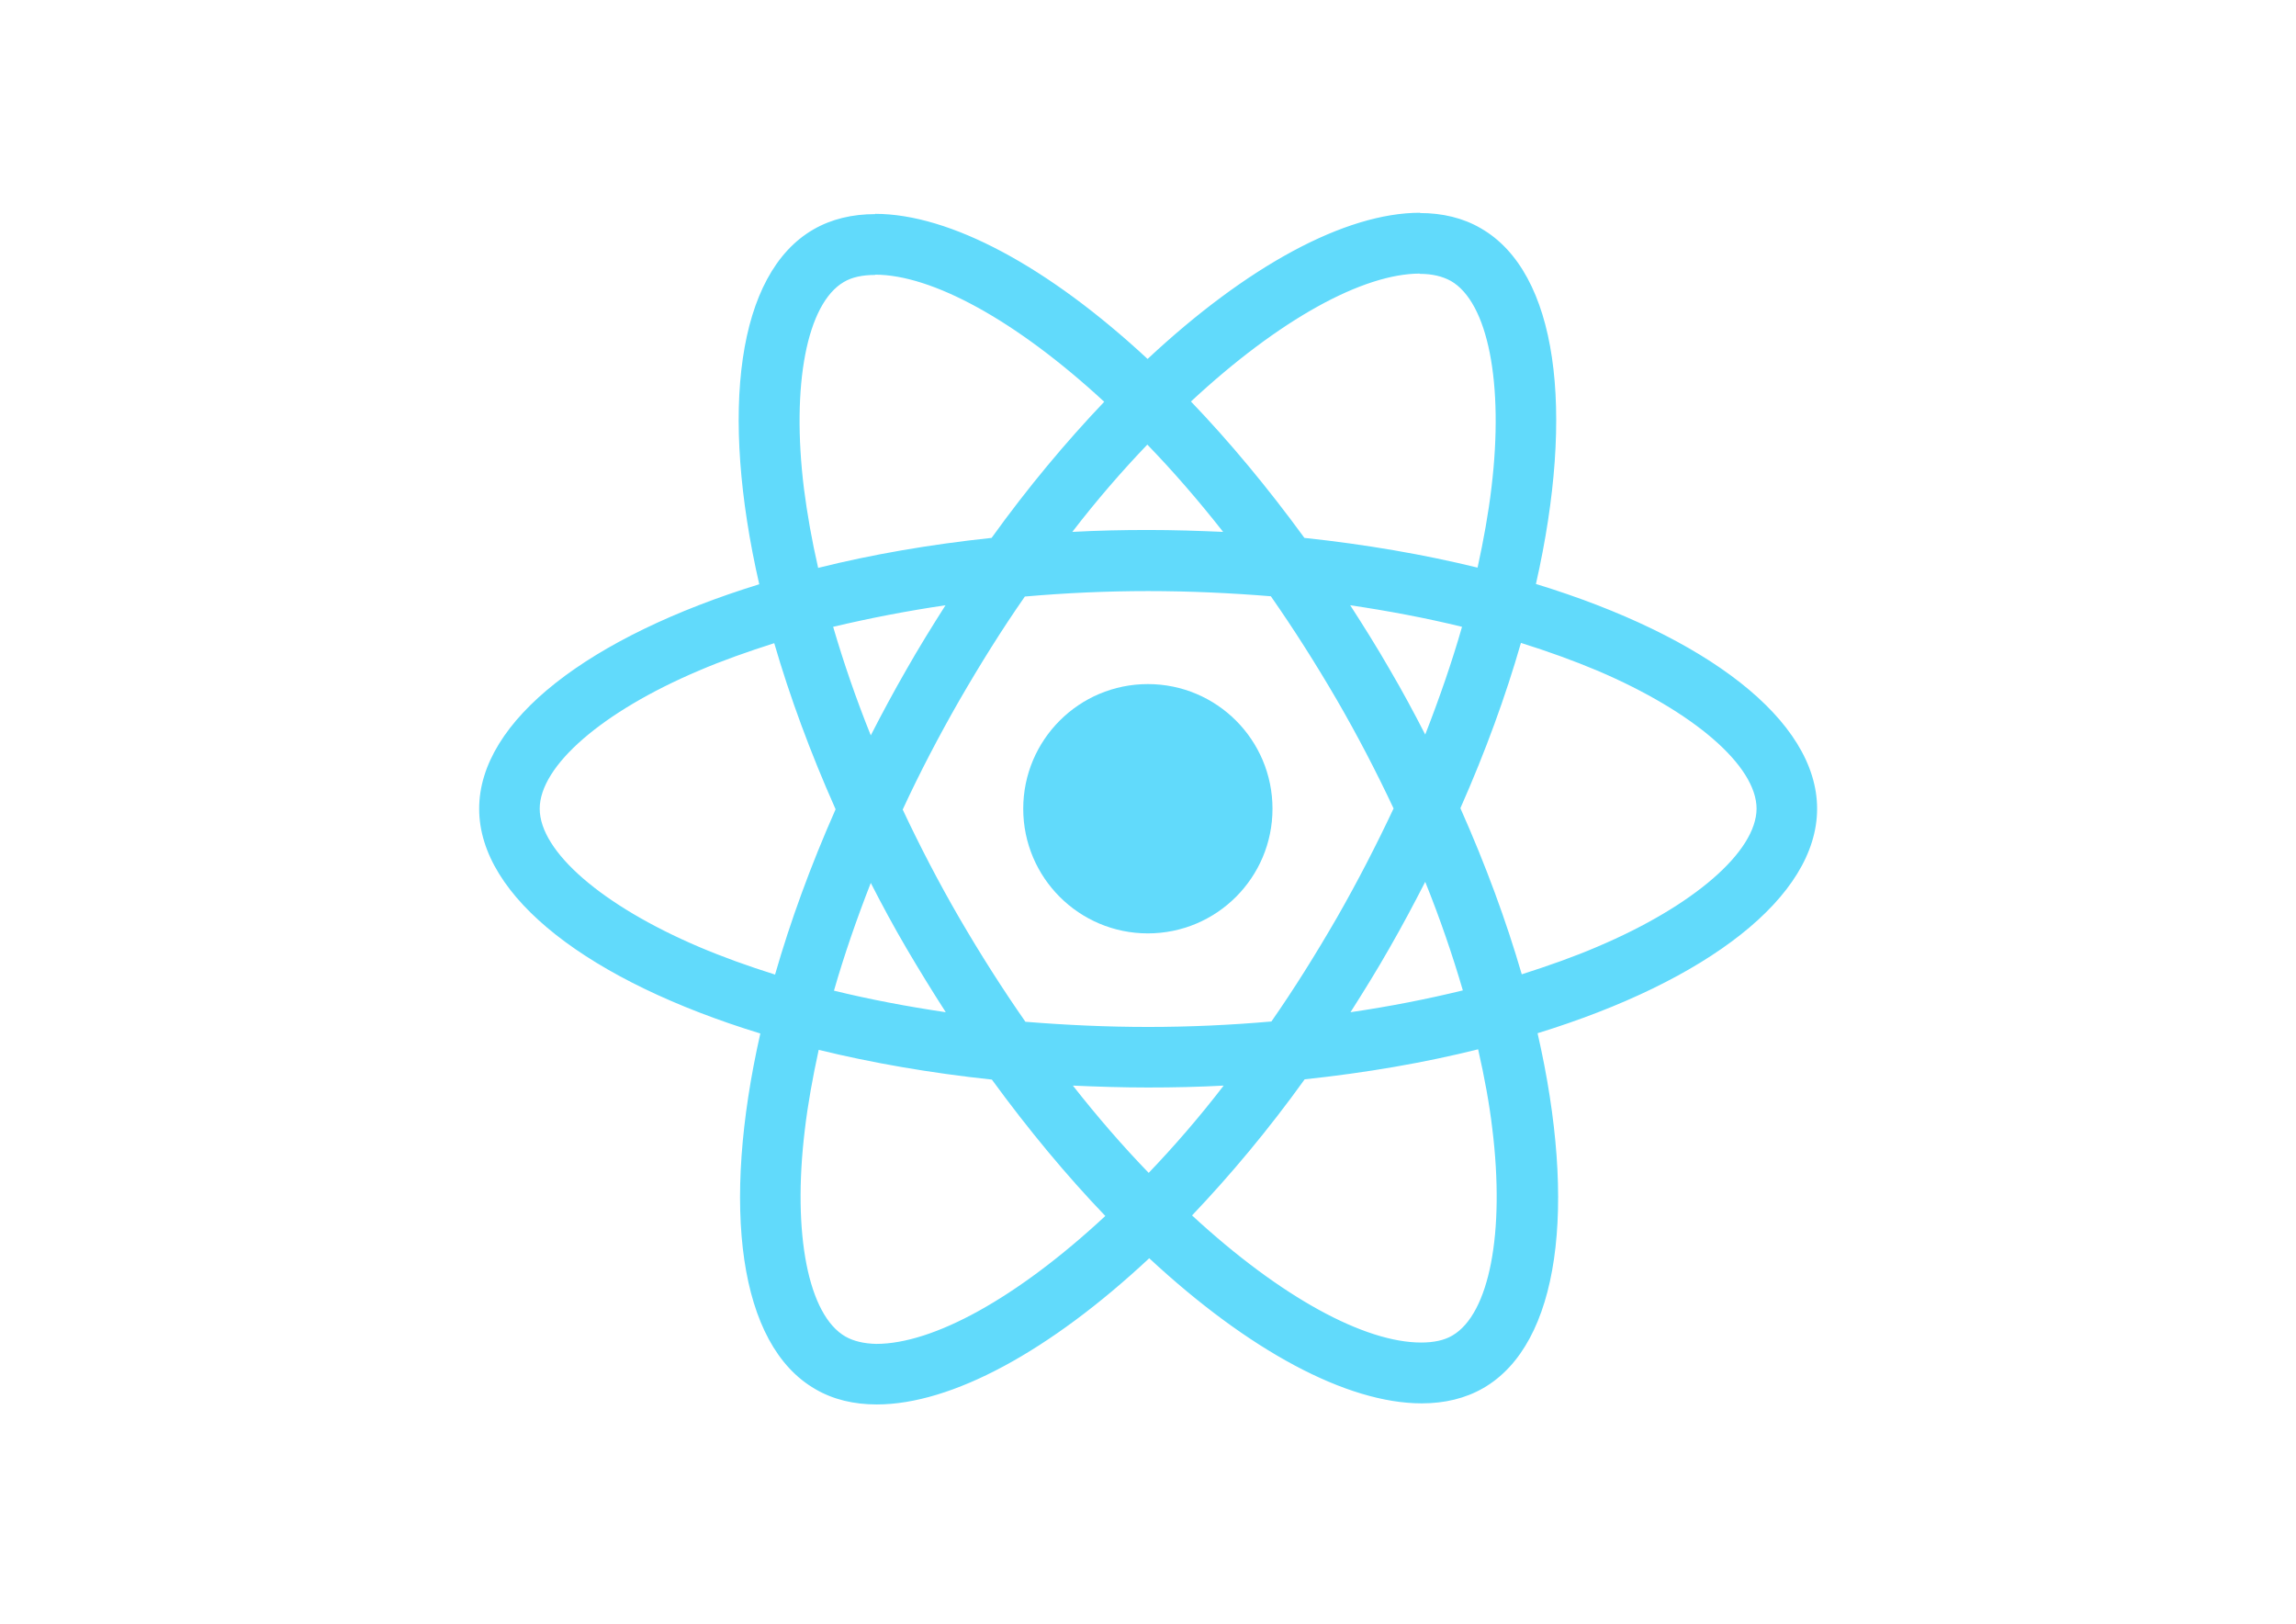
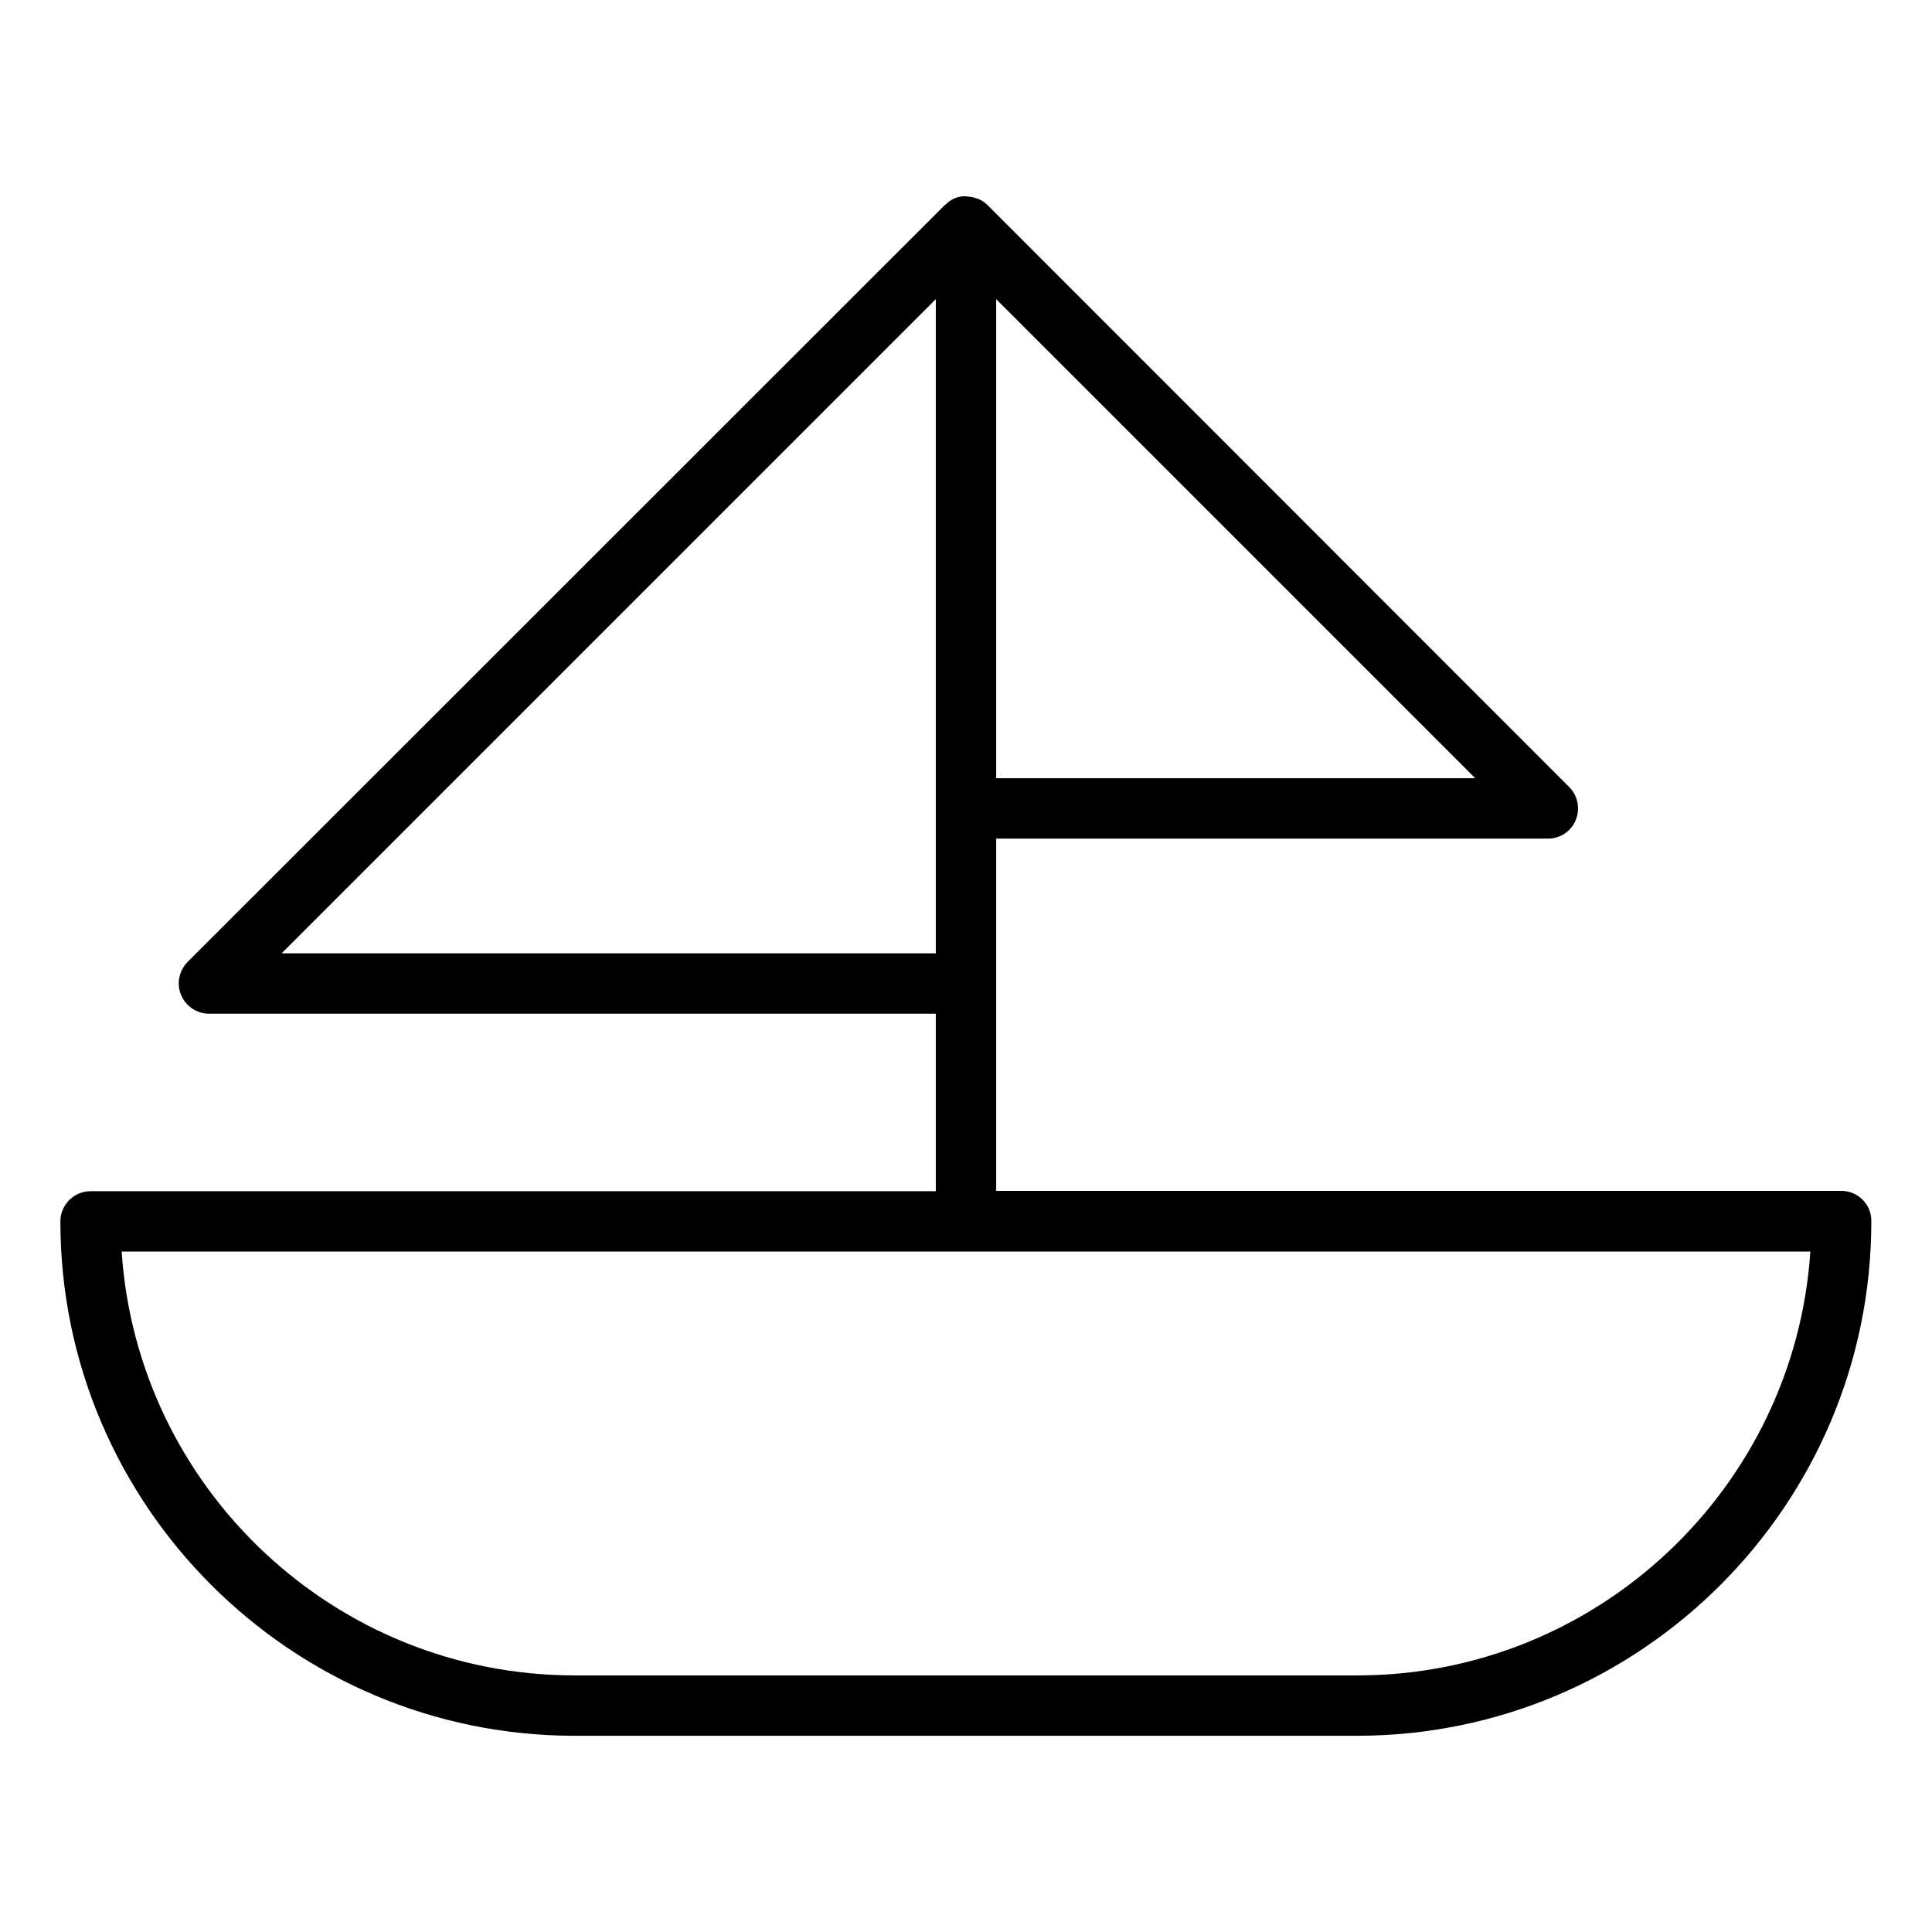
- <svg xmlns="http://www.w3.org/2000/svg" viewBox="0 0 841.9 595.3">
-   <g fill="#61DAFB">
-     <path d="M666.3 296.5c0-32.5-40.7-63.3-103.1-82.4 14.4-63.6 8-114.2-20.2-130.4-6.5-3.8-14.1-5.6-22.4-5.6v22.3c4.6 0 8.3.9 11.4 2.6 13.6 7.8 19.5 37.5 14.9 75.7-1.1 9.4-2.9 19.3-5.1 29.4-19.6-4.8-41-8.5-63.5-10.9-13.5-18.5-27.5-35.3-41.6-50 32.6-30.3 63.2-46.9 84-46.9V78c-27.5 0-63.5 19.6-99.9 53.6-36.4-33.8-72.4-53.2-99.9-53.2v22.3c20.7 0 51.4 16.5 84 46.6-14 14.7-28 31.4-41.3 49.9-22.6 2.4-44 6.1-63.6 11-2.3-10-4-19.7-5.2-29-4.7-38.2 1.1-67.9 14.6-75.8 3-1.8 6.9-2.6 11.5-2.6V78.5c-8.4 0-16 1.8-22.6 5.6-28.1 16.2-34.4 66.7-19.9 130.1-62.2 19.2-102.7 49.9-102.7 82.3 0 32.5 40.7 63.3 103.1 82.4-14.4 63.6-8 114.2 20.2 130.4 6.5 3.8 14.1 5.6 22.5 5.6 27.5 0 63.5-19.6 99.9-53.6 36.4 33.8 72.4 53.2 99.9 53.2 8.4 0 16-1.8 22.6-5.6 28.1-16.2 34.4-66.7 19.9-130.1 62-19.1 102.5-49.9 102.5-82.3zm-130.2-66.7c-3.7 12.9-8.3 26.2-13.5 39.5-4.1-8-8.4-16-13.1-24-4.6-8-9.5-15.8-14.4-23.4 14.2 2.1 27.9 4.7 41 7.9zm-45.8 106.5c-7.8 13.5-15.8 26.3-24.1 38.2-14.9 1.3-30 2-45.2 2-15.1 0-30.2-.7-45-1.9-8.3-11.9-16.4-24.6-24.2-38-7.6-13.1-14.5-26.4-20.8-39.8 6.2-13.4 13.2-26.8 20.7-39.9 7.8-13.5 15.8-26.3 24.1-38.2 14.9-1.3 30-2 45.2-2 15.1 0 30.2.7 45 1.9 8.3 11.9 16.4 24.6 24.2 38 7.6 13.1 14.5 26.4 20.8 39.8-6.3 13.4-13.2 26.8-20.7 39.9zm32.3-13c5.4 13.4 10 26.8 13.8 39.8-13.1 3.2-26.9 5.9-41.2 8 4.9-7.7 9.8-15.6 14.4-23.7 4.6-8 8.9-16.1 13-24.1zM421.2 430c-9.3-9.6-18.6-20.3-27.8-32 9 .4 18.2.7 27.5.7 9.4 0 18.7-.2 27.8-.7-9 11.7-18.3 22.4-27.5 32zm-74.4-58.9c-14.2-2.1-27.9-4.7-41-7.9 3.7-12.9 8.3-26.2 13.5-39.5 4.1 8 8.4 16 13.1 24 4.7 8 9.5 15.8 14.4 23.4zM420.7 163c9.3 9.6 18.6 20.3 27.8 32-9-.4-18.2-.7-27.5-.7-9.4 0-18.7.2-27.8.7 9-11.7 18.3-22.4 27.5-32zm-74 58.9c-4.9 7.7-9.8 15.6-14.4 23.7-4.6 8-8.9 16-13 24-5.4-13.4-10-26.8-13.8-39.8 13.1-3.1 26.9-5.8 41.2-7.9zm-90.5 125.2c-35.4-15.1-58.3-34.9-58.3-50.6 0-15.7 22.9-35.6 58.3-50.6 8.6-3.7 18-7 27.7-10.1 5.7 19.6 13.2 40 22.5 60.9-9.2 20.8-16.6 41.1-22.2 60.6-9.9-3.1-19.3-6.5-28-10.2zM310 490c-13.6-7.8-19.5-37.5-14.9-75.7 1.1-9.4 2.9-19.3 5.1-29.4 19.6 4.8 41 8.5 63.5 10.9 13.5 18.5 27.5 35.3 41.6 50-32.6 30.3-63.2 46.9-84 46.9-4.5-.1-8.3-1-11.3-2.7zm237.2-76.2c4.7 38.2-1.1 67.9-14.6 75.8-3 1.8-6.9 2.6-11.5 2.6-20.7 0-51.4-16.5-84-46.6 14-14.7 28-31.4 41.3-49.9 22.6-2.4 44-6.1 63.6-11 2.3 10.1 4.1 19.8 5.2 29.1zm38.5-66.7c-8.6 3.7-18 7-27.7 10.1-5.7-19.6-13.2-40-22.5-60.9 9.2-20.8 16.6-41.1 22.2-60.6 9.9 3.1 19.3 6.5 28.1 10.2 35.4 15.1 58.3 34.9 58.3 50.6-.1 15.7-23 35.6-58.4 50.6zM320.8 78.4z" />
-     <circle cx="420.9" cy="296.5" r="45.7" />
-     <path d="M520.5 78.1z" />
+ <svg xmlns="http://www.w3.org/2000/svg" style="enable-background:new 0 0 64 64;" version="1.1" viewBox="0 0 64 64" xml:space="preserve">
+   <g id="Layer_2" />
+   <g id="Layer_3" />
+   <g id="Layer_4" />
+   <g id="Layer_5" />
+   <g id="Layer_6" />
+   <g id="Layer_7">
+     <path d="M61,39.45H33V27.78h18.28c0.4,0,0.77-0.24,0.92-0.62c0.15-0.37,0.07-0.8-0.22-1.09L32.71,6.79   c-0.09-0.09-0.19-0.15-0.3-0.2c-0.03-0.01-0.06-0.02-0.1-0.03c-0.08-0.03-0.16-0.04-0.25-0.05c-0.03,0-0.07-0.01-0.1-0.01   c-0.11,0-0.21,0.02-0.31,0.06c-0.01,0-0.02,0-0.03,0.01c0,0,0,0,0,0c-0.11,0.05-0.21,0.12-0.29,0.2c-0.01,0.01-0.02,0.01-0.03,0.02   L6.21,31.87C5.93,32.16,5.84,32.59,6,32.96c0.15,0.37,0.52,0.62,0.92,0.62H31v5.88H3c-0.55,0-1,0.45-1,1   c0,9.4,7.65,17.04,17.04,17.04h25.91c9.4,0,17.04-7.65,17.04-17.04C62,39.9,61.55,39.45,61,39.45z M33,25.78V9.91l15.87,15.87H33z    M9.33,31.58L31,9.91v21.67H9.33z M44.96,55.5H19.04c-7.96,0-14.49-6.21-15.01-14.04h27.95c0.01,0,0.01,0,0.02,0s0.01,0,0.02,0   h27.95C59.45,49.28,52.92,55.5,44.96,55.5z" />
  </g>
+   <g id="Layer_8" />
+   <g id="Layer_9" />
+   <g id="Layer_10" />
+   <g id="Layer_11" />
+   <g id="Layer_12" />
</svg>
